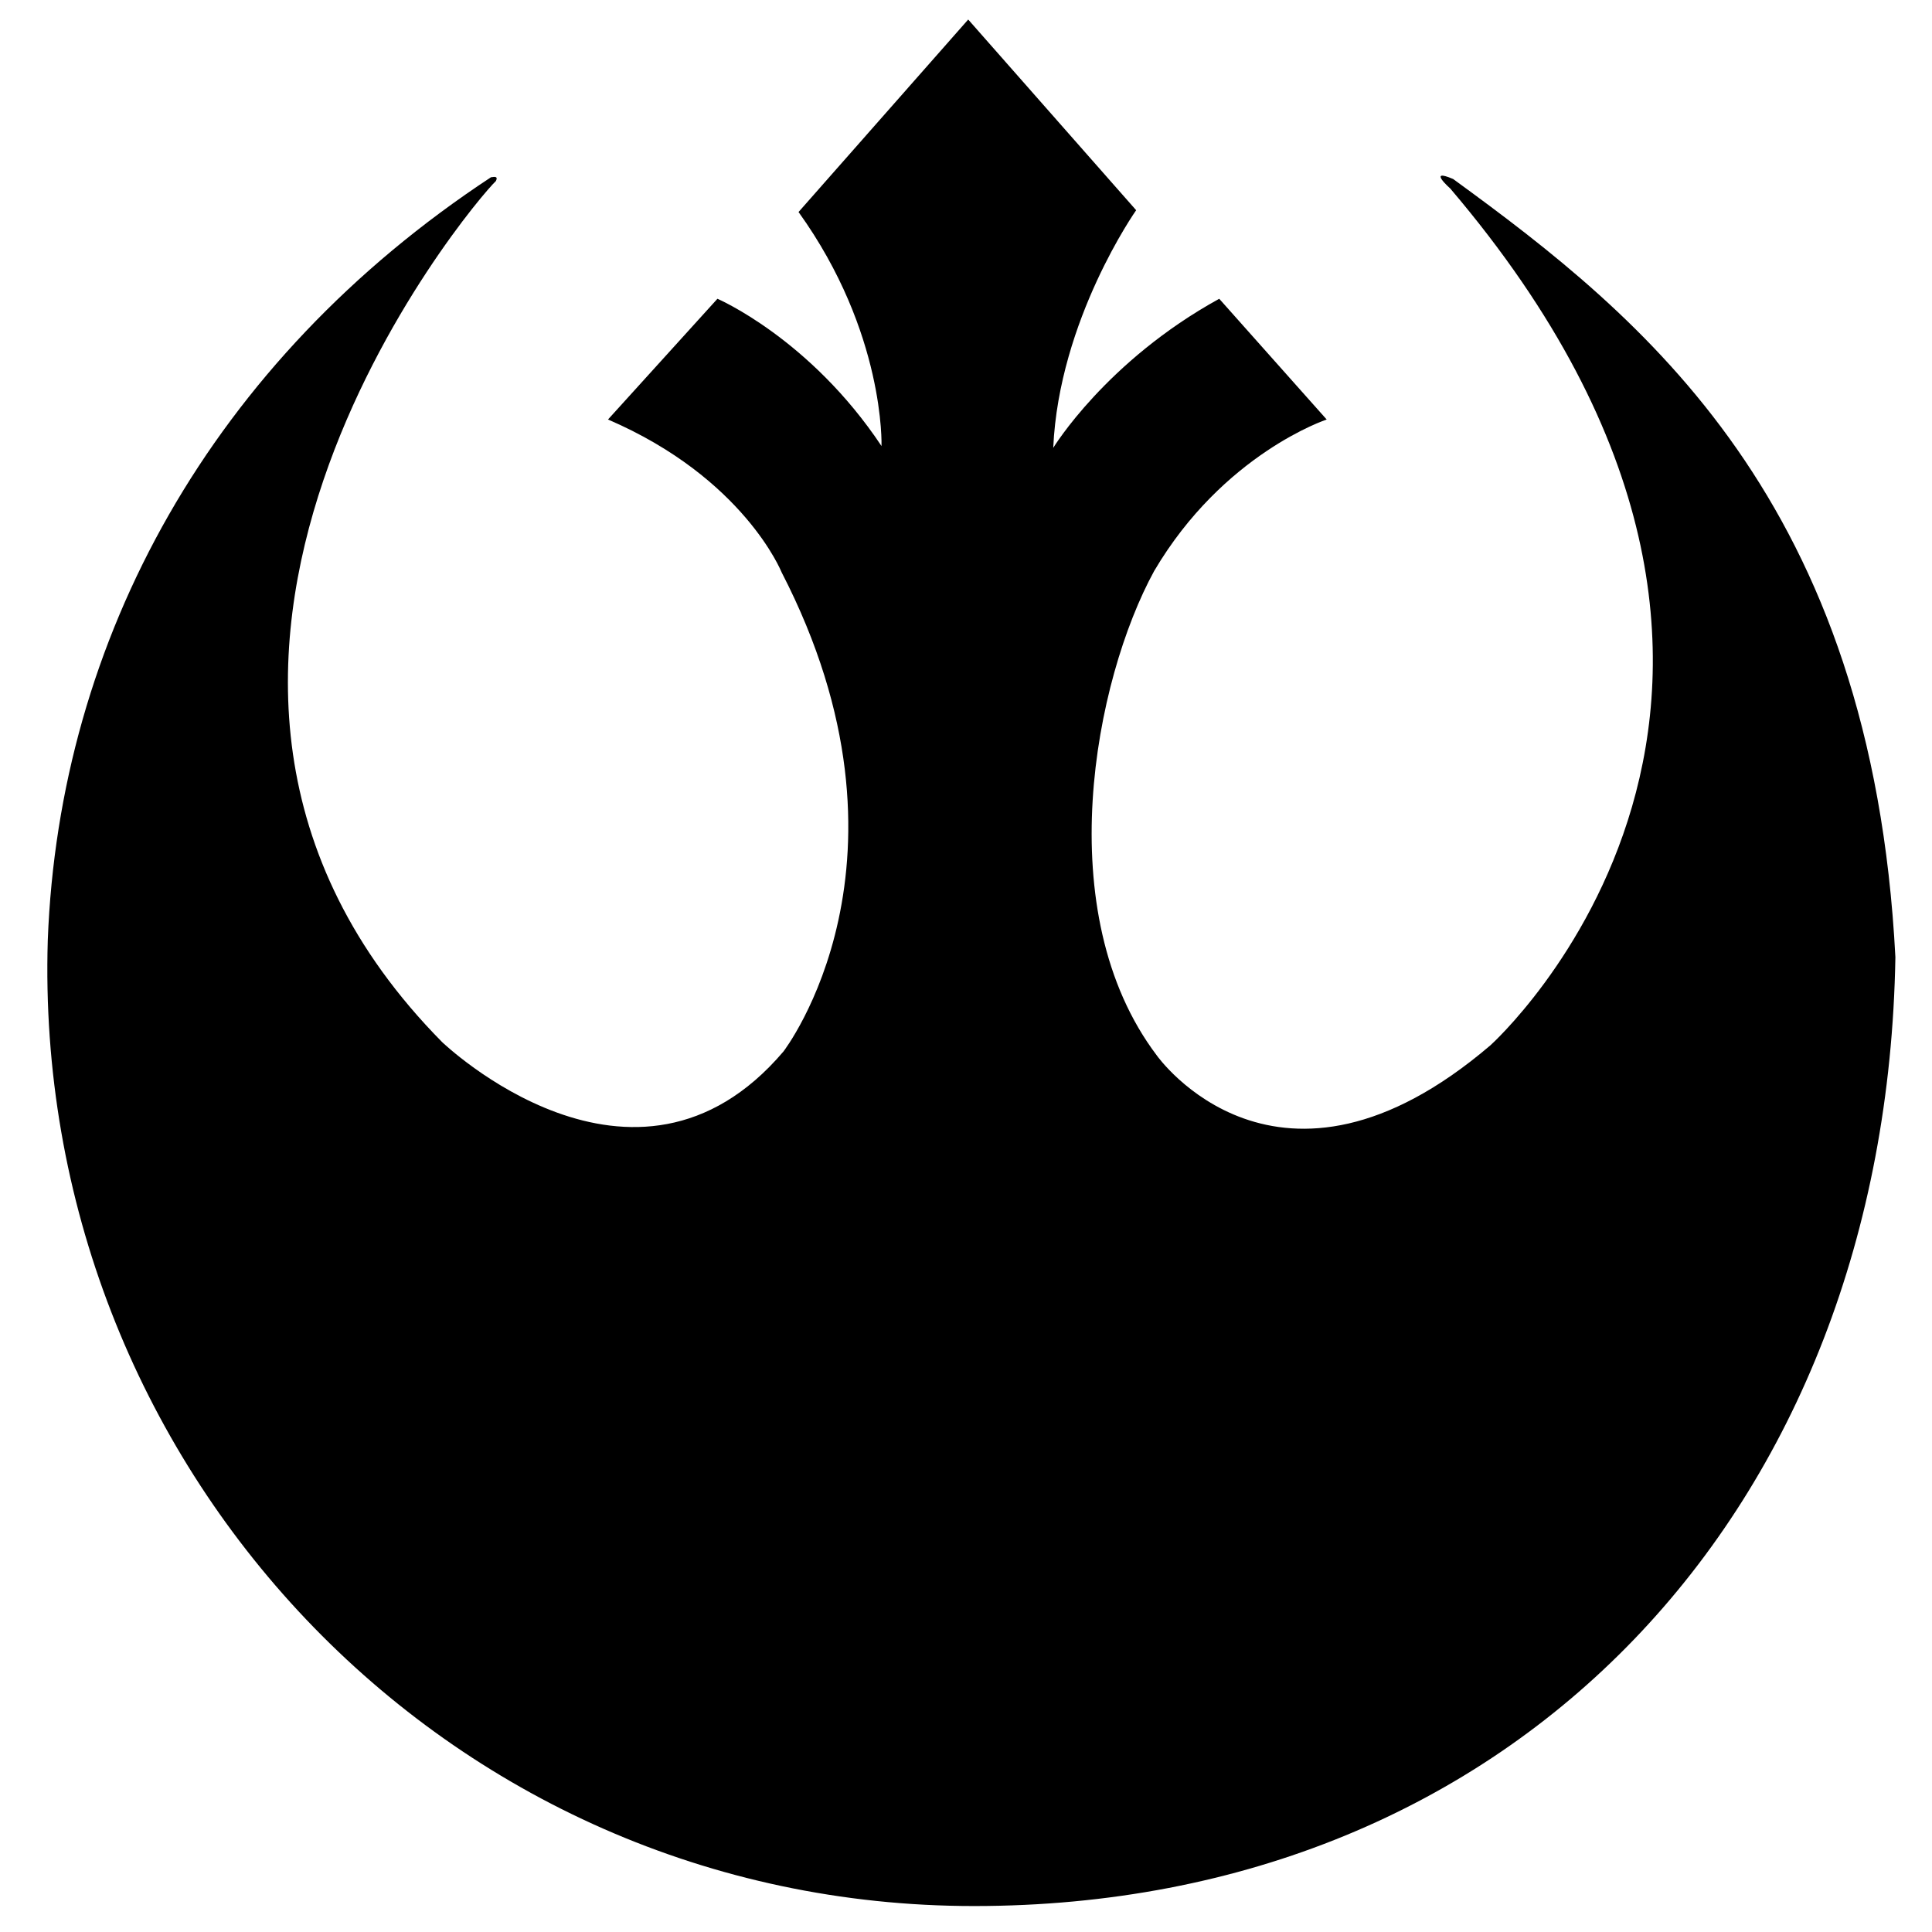
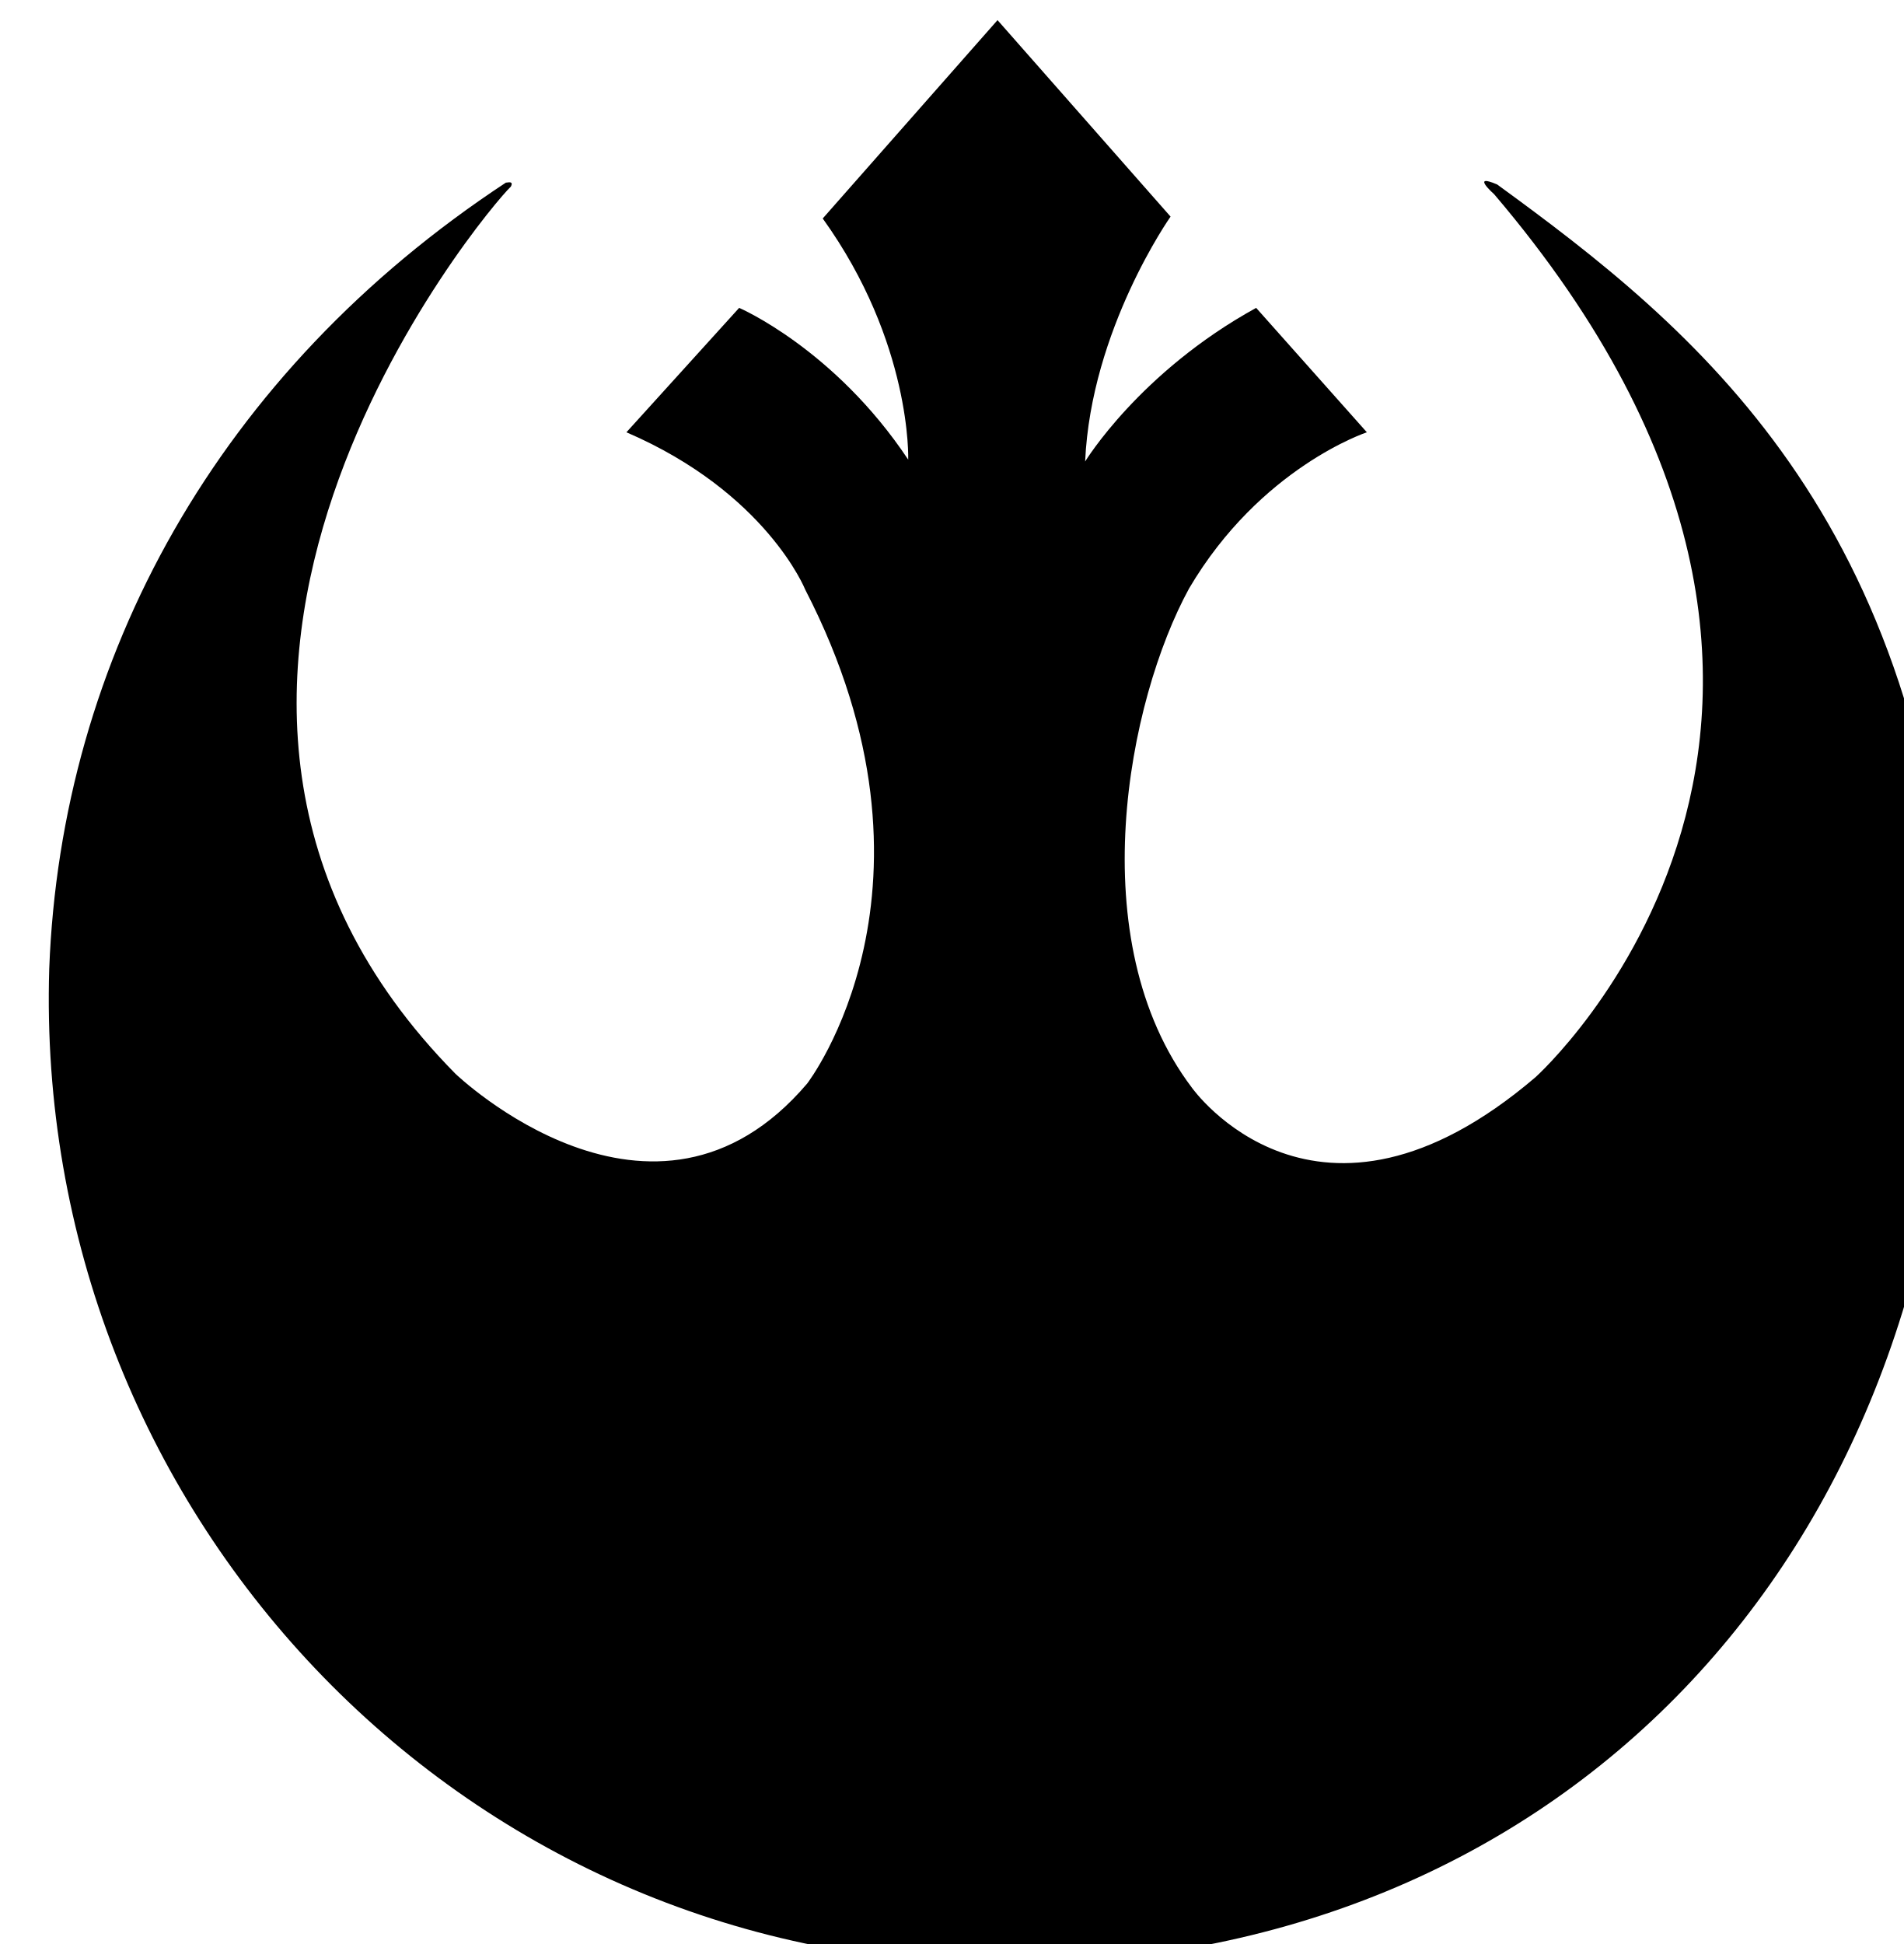
- <svg xmlns="http://www.w3.org/2000/svg" width="300" height="300">
+ <svg xmlns="http://www.w3.org/2000/svg" width="100%" height="100%">
  <path d="M7.42 145.986c1.765-46.793 25.479-89.951 68.83-118.47.128.048 1.251-.361.738.61-3.434 3.184-65.172 76.114-8.344 133.68 0 0 29.858 28.704 53.011 1.468 0 0 22.847-29.577-.289-74.413 0 0-5.856-14.64-26.955-23.721l16.992-18.748s14.359 6.161 25.478 22.871c0 0 .593-17.593-12.884-36.34l26.345-29.89 26.08 29.609s-11.993 16.991-12.876 36.902c0 0 8.191-13.477 25.776-23.151l16.686 18.748s-16.045 5.287-26.794 23.529c-9.242 16.902-16.357 53.05.416 75.223 0 0 18.772 26.618 51.792-1.571 0 0 60.712-54.399-6.226-133.048 0 0-3.658-3.233.449-1.476 29.586 21.54 65.012 49.946 68.67 120.837-1.444 85.966-59.012 147.334-143.074 147.334C68.934 295.968 4.95 227.283 7.42 145.986" />
</svg>
